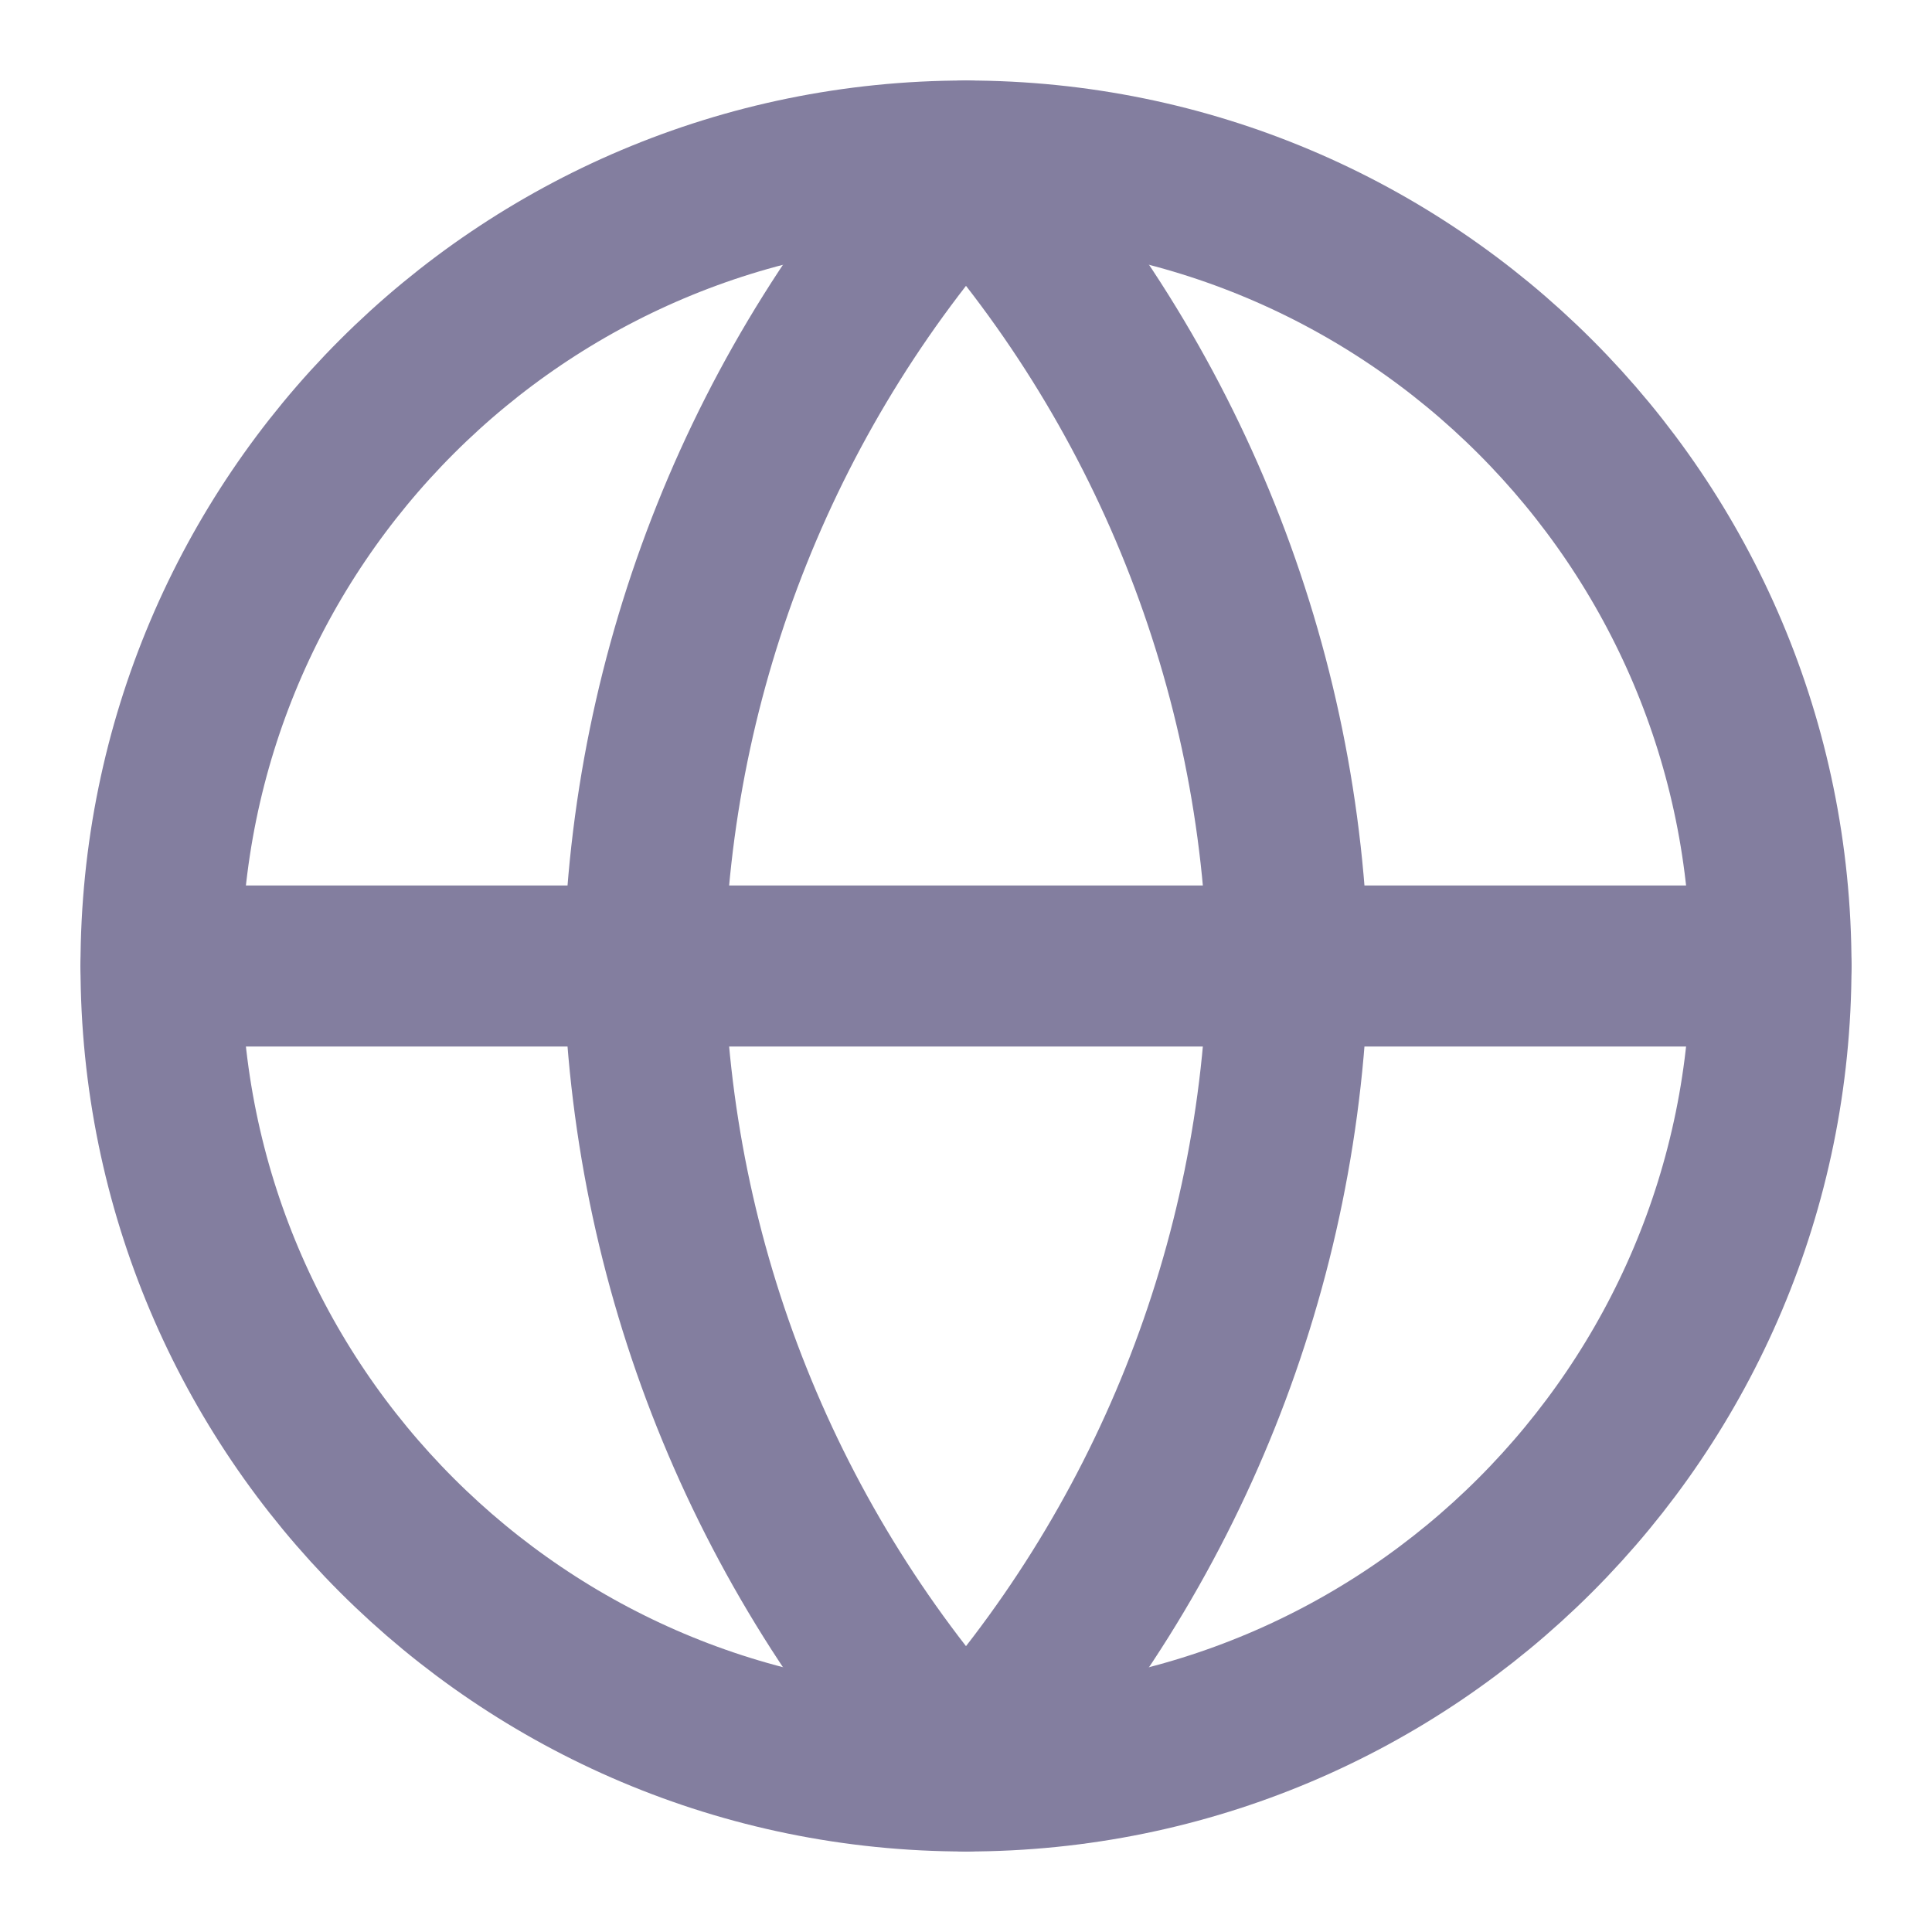
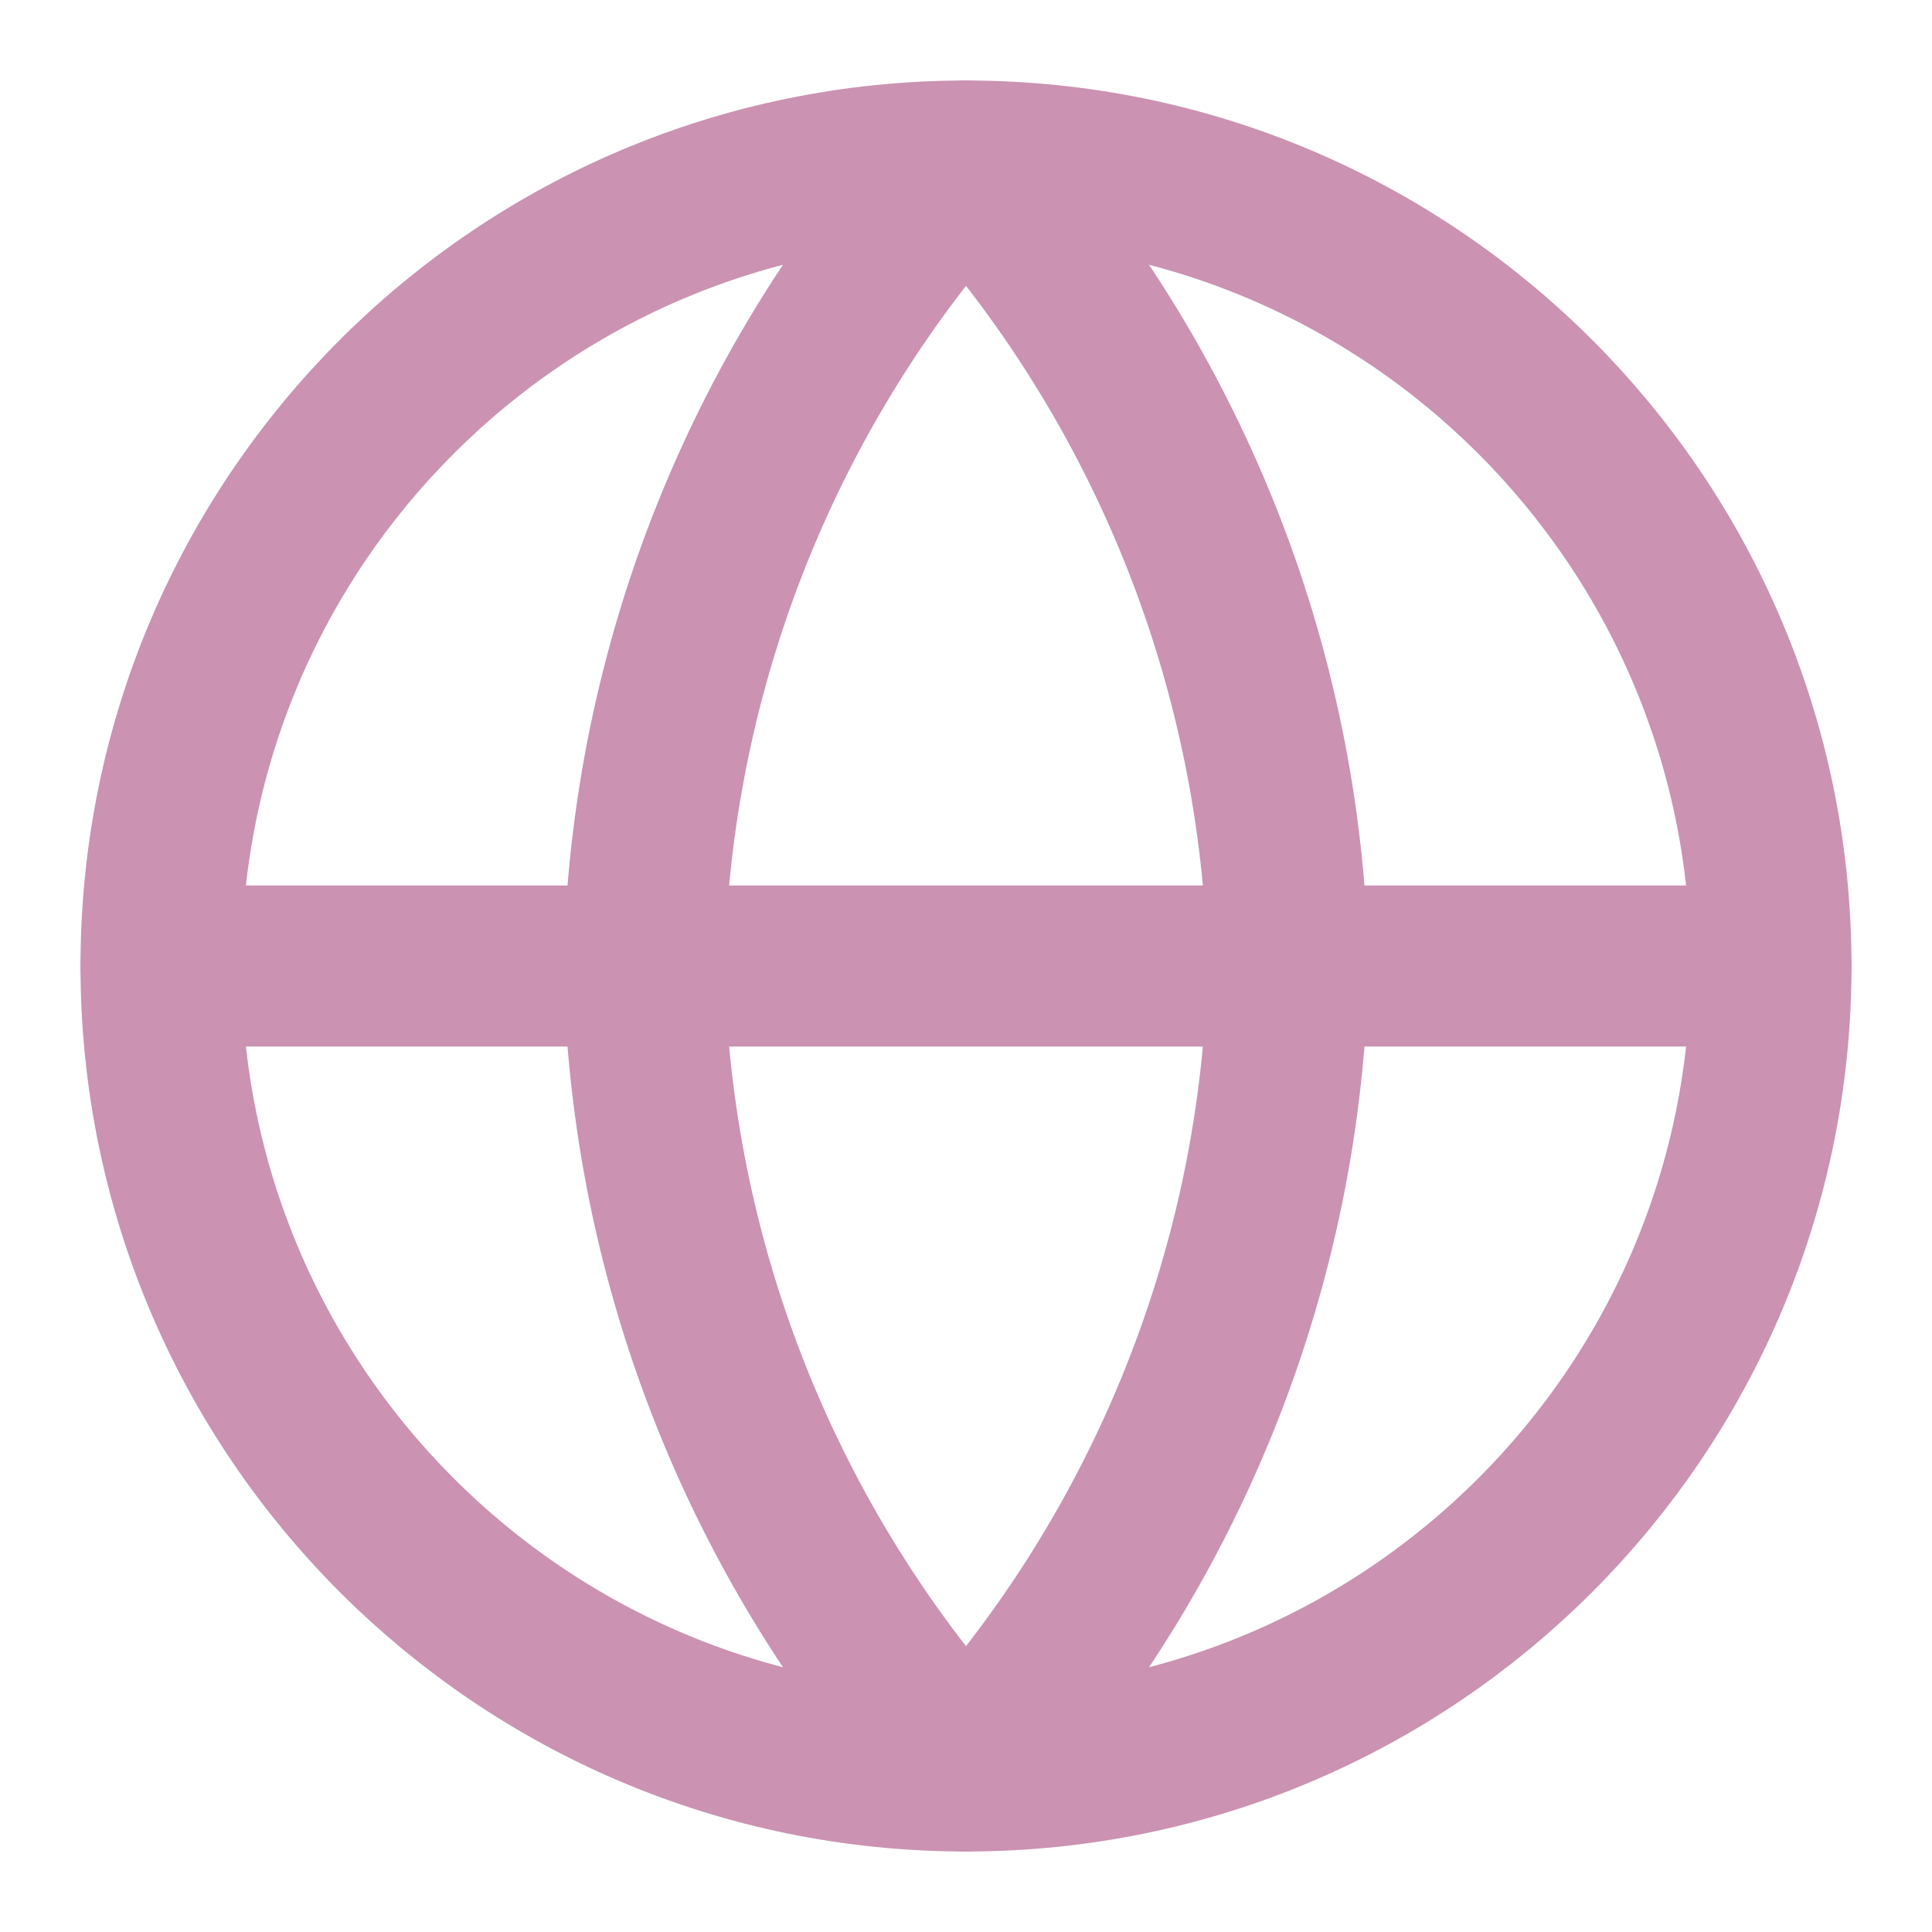
<svg xmlns="http://www.w3.org/2000/svg" width="24" height="24" viewBox="0 0 24 24" fill="none">
-   <path d="M12 22C17.523 22 22 17.523 22 12C22 6.477 17.523 2 12 2C6.477 2 2 6.477 2 12C2 17.523 6.477 22 12 22Z" stroke="#837E9F" stroke-width="2" stroke-linecap="round" stroke-linejoin="round" />
-   <path d="M2 12H22" stroke="#837E9F" stroke-width="2" stroke-linecap="round" stroke-linejoin="round" />
-   <path d="M12 2C14.501 4.738 15.923 8.292 16 12C15.923 15.708 14.501 19.262 12 22C9.499 19.262 8.077 15.708 8 12C8.077 8.292 9.499 4.738 12 2V2Z" stroke="#837E9F" stroke-width="2" stroke-linecap="round" stroke-linejoin="round" />
+   <path d="M12 22C17.523 22 22 17.523 22 12C22 6.477 17.523 2 12 2C6.477 2 2 6.477 2 12C2 17.523 6.477 22 12 22Z" stroke="#cb92b1" stroke-width="2" stroke-linecap="round" stroke-linejoin="round" />
+   <path d="M2 12H22" stroke="#cb92b1" stroke-width="2" stroke-linecap="round" stroke-linejoin="round" />
+   <path d="M12 2C14.501 4.738 15.923 8.292 16 12C15.923 15.708 14.501 19.262 12 22C9.499 19.262 8.077 15.708 8 12C8.077 8.292 9.499 4.738 12 2V2Z" stroke="#cb92b1" stroke-width="2" stroke-linecap="round" stroke-linejoin="round" />
</svg>
